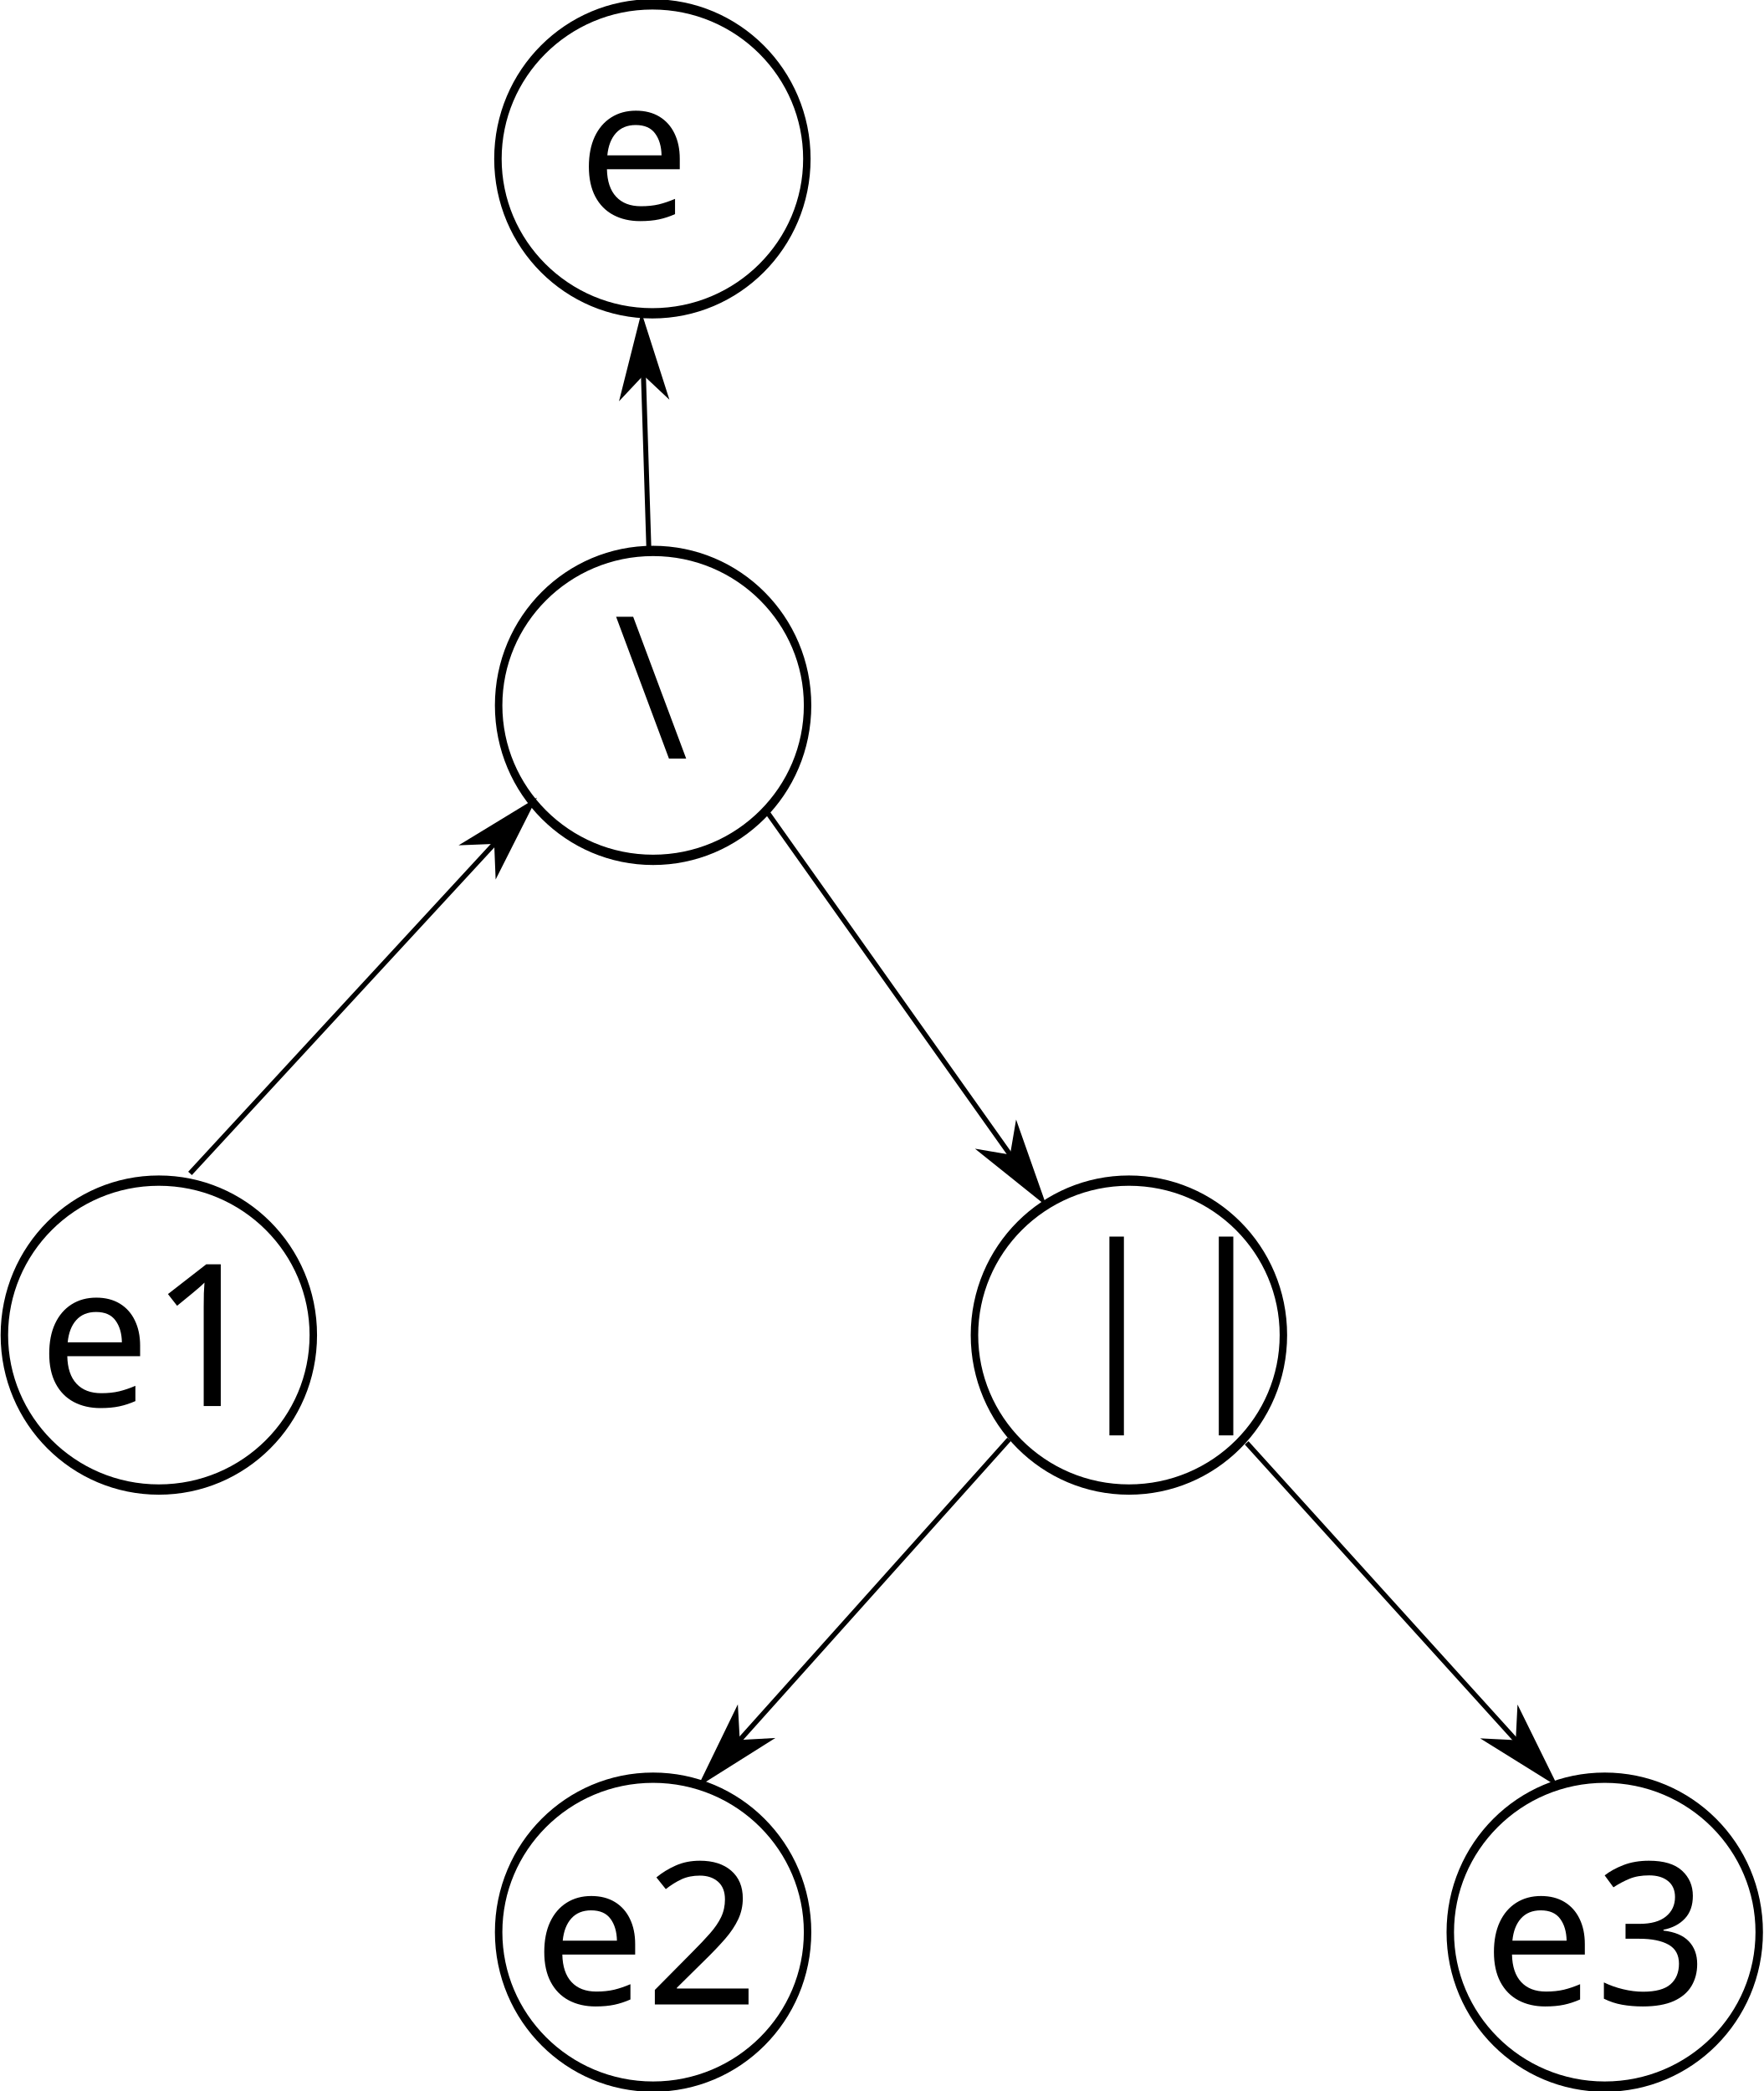
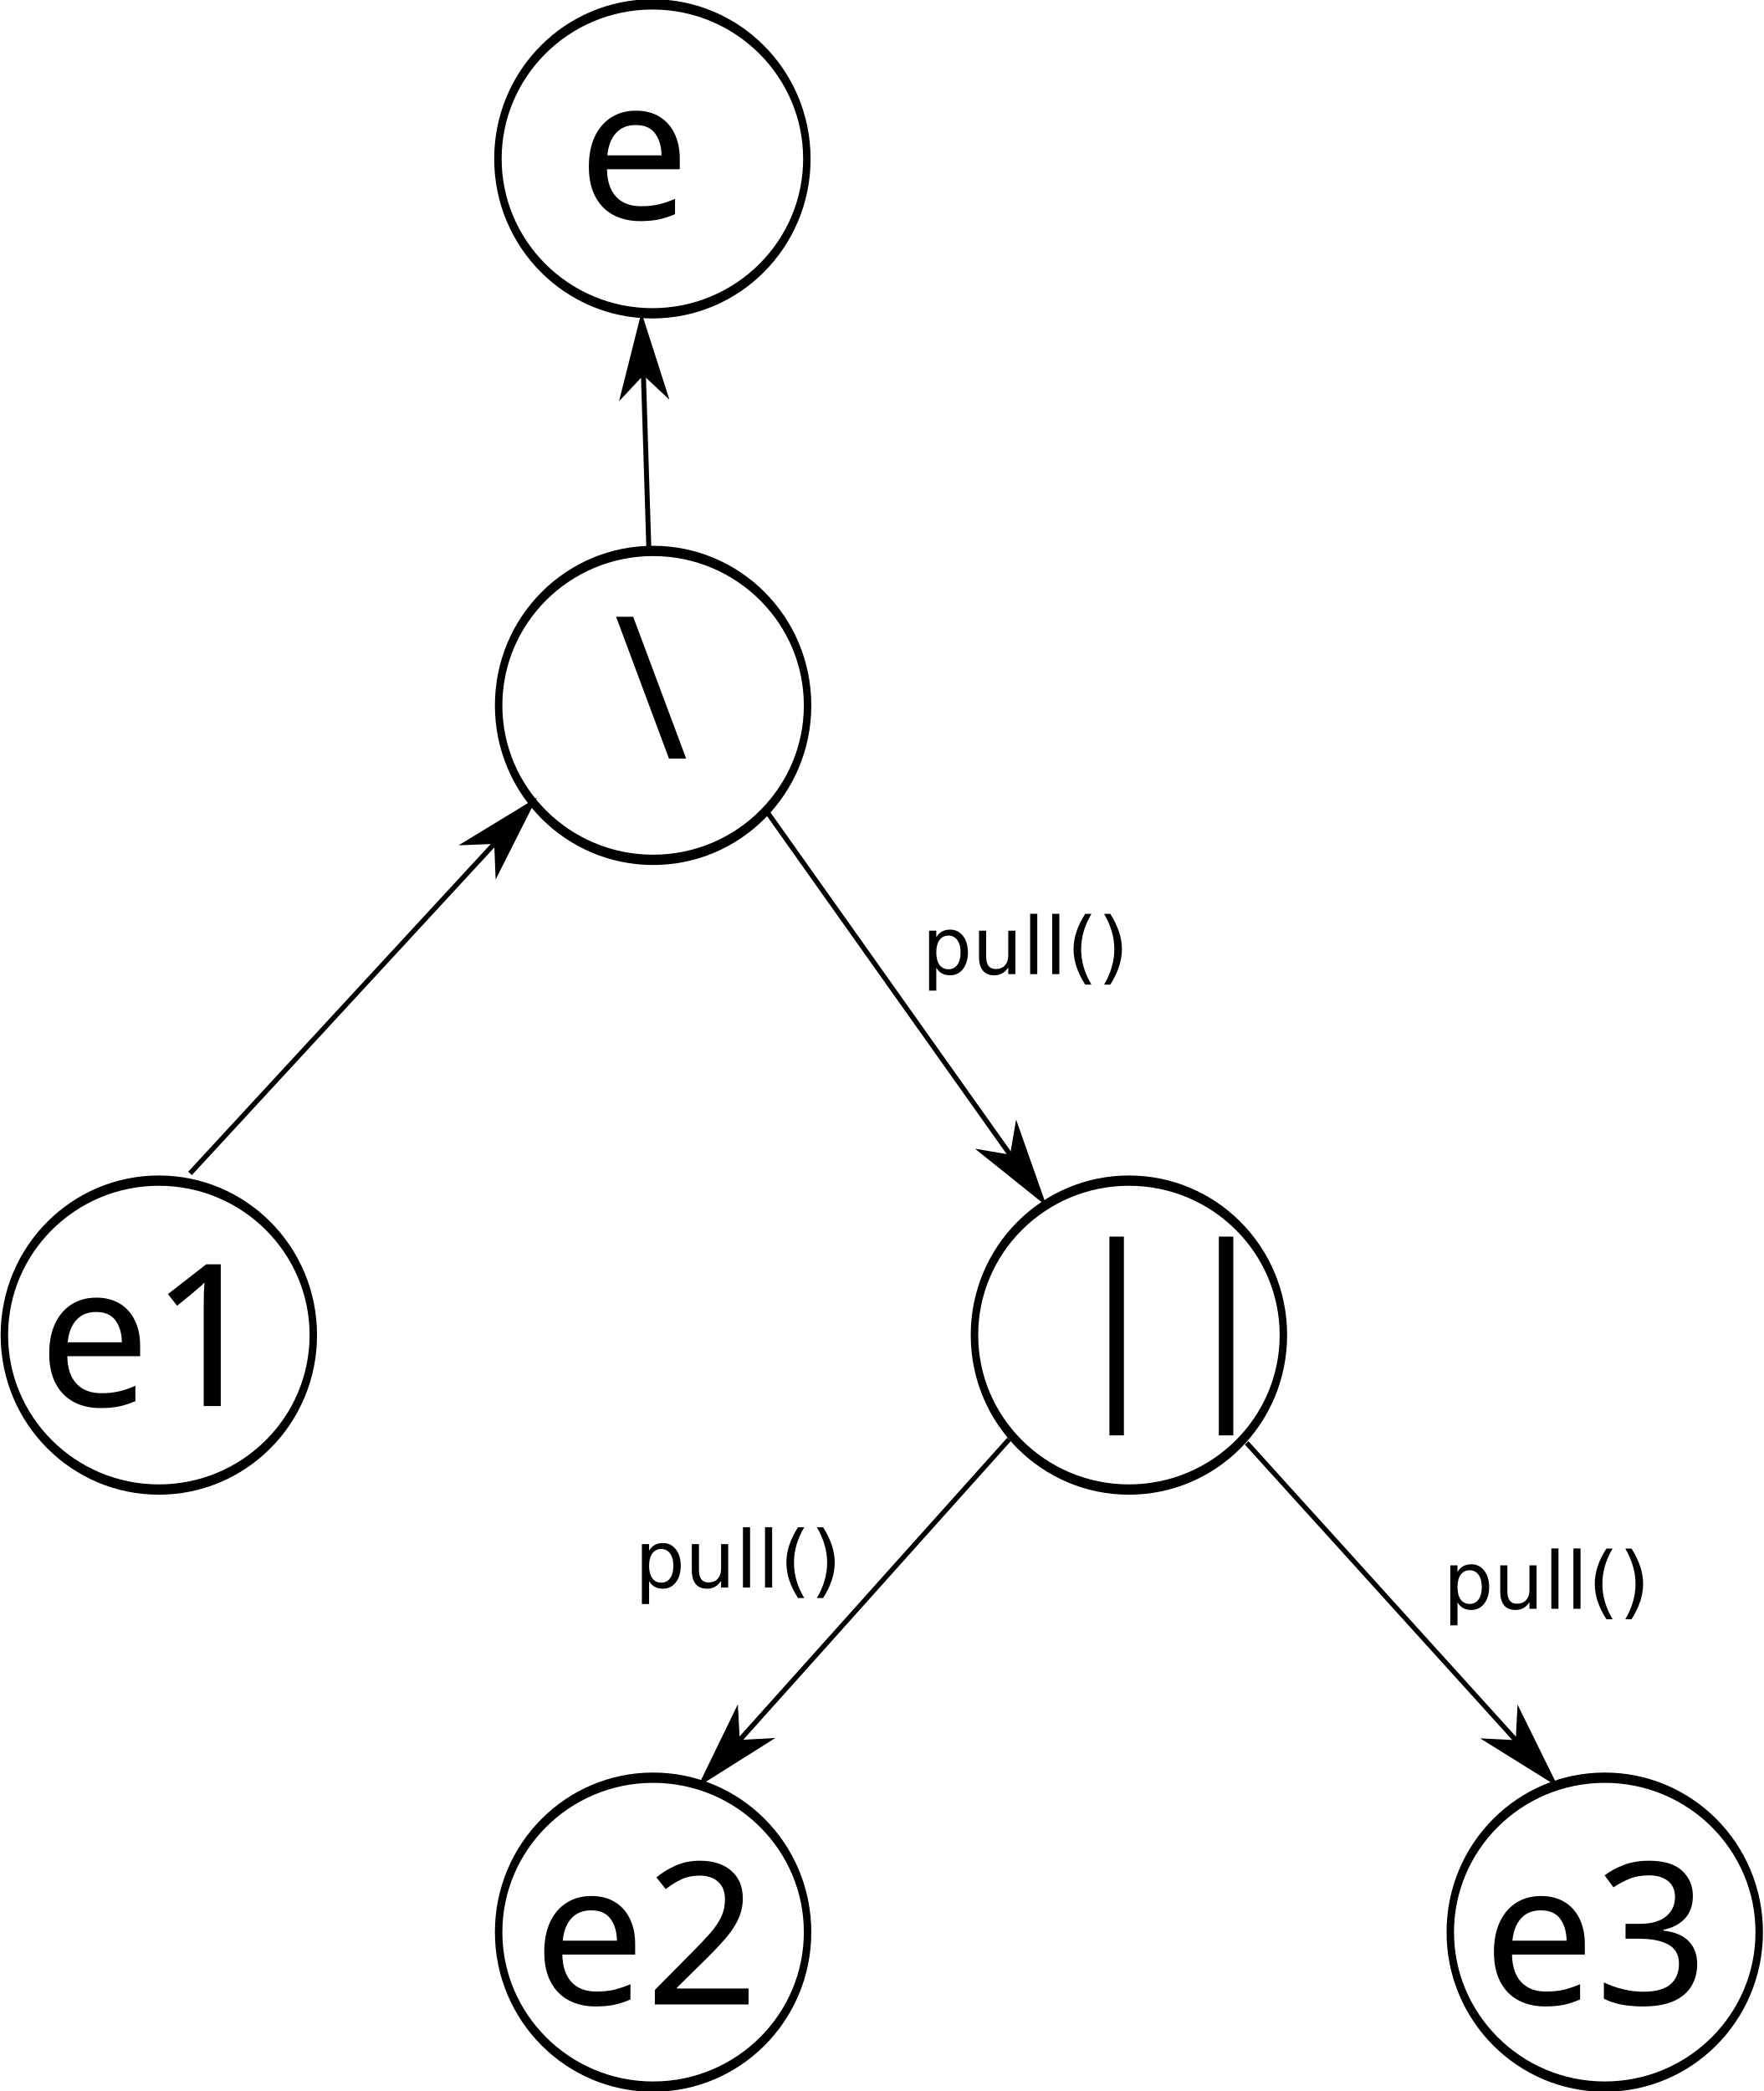
<svg xmlns="http://www.w3.org/2000/svg" width="355.286" height="421.25" id="svg2" version="1.1">
  <defs id="defs4">
    <marker orient="auto" refY="0" refX="0" id="Arrow1Lstart" style="overflow:visible">
      <path id="path4030" d="M 0,0 5,-5 -12.5,0 5,5 0,0 z" style="fill-rule:evenodd;stroke:#000000;stroke-width:1pt;marker-start:none" transform="matrix(0.8,0,0,0.8,10,0)" />
    </marker>
    <marker orient="auto" refY="0" refX="0" id="Arrow1Lend" style="overflow:visible">
      <path id="path4033" d="M 0,0 5,-5 -12.5,0 5,5 0,0 z" style="fill-rule:evenodd;stroke:#000000;stroke-width:1pt;marker-start:none" transform="matrix(-0.8,0,0,-0.8,-10,0)" />
    </marker>
    <marker orient="auto" refY="0" refX="0" id="Arrow1Lend-8" style="overflow:visible">
      <path id="path4033-9" d="M 0,0 5,-5 -12.5,0 5,5 0,0 z" style="fill-rule:evenodd;stroke:#000000;stroke-width:1pt;marker-start:none" transform="matrix(-0.8,0,0,-0.8,-10,0)" />
    </marker>
  </defs>
  <g id="layer1" transform="translate(-263.8571,-89.54075)">
    <g id="g3002">
      <path transform="matrix(0.7511083,0,0,1.037245,67.30561,-14.38969)" d="m 345.714,359.505 c 0,16.569 -18.548,30 -41.429,30 -22.88,0 -41.429,-13.431 -41.429,-30 0,-16.569 18.548,-30 41.429,-30 22.88,0 41.429,13.431 41.429,30 z" id="path2985" style="fill:#000000;fill-opacity:0;stroke:#000000;stroke-width:2;stroke-linejoin:bevel;stroke-miterlimit:4;stroke-dasharray:none" />
      <text id="text2998" y="372.802" x="271.57" style="font-size:40px;font-style:normal;font-weight:normal;line-height:125%;letter-spacing:0px;word-spacing:0px;fill:#000000;fill-opacity:1;stroke:none;font-family:Sans" xml:space="preserve">
        <tspan y="372.802" x="271.57" id="tspan3000">e1</tspan>
      </text>
    </g>
    <g id="g3039" transform="translate(31.85715,0)">
      <path transform="matrix(0.7511083,0,0,1.037245,135.0199,-141.2468)" d="m 345.714,359.505 c 0,16.569 -18.548,30 -41.429,30 -22.88,0 -41.429,-13.431 -41.429,-30 0,-16.569 18.548,-30 41.429,-30 22.88,0 41.429,13.431 41.429,30 z" id="path2985-2" style="fill:#000000;fill-opacity:0;stroke:#000000;stroke-width:2;stroke-linejoin:bevel;stroke-miterlimit:4;stroke-dasharray:none" />
      <text id="text3014" y="242.362" x="355.714" style="font-size:40px;font-style:normal;font-weight:normal;line-height:125%;letter-spacing:0px;word-spacing:0px;fill:#000000;fill-opacity:1;stroke:none;font-family:Sans" xml:space="preserve">
        <tspan y="242.362" x="355.714" id="tspan3016">\</tspan>
      </text>
    </g>
    <g id="g3066" transform="translate(-3.714294,0)">
      <path transform="matrix(0.7511083,0,0,1.037245,266.4485,-14.38969)" d="m 345.714,359.505 c 0,16.569 -18.548,30 -41.429,30 -22.88,0 -41.429,-13.431 -41.429,-30 0,-16.569 18.548,-30 41.429,-30 22.88,0 41.429,13.431 41.429,30 z" id="path2985-9" style="fill:#000000;fill-opacity:0;stroke:#000000;stroke-width:2;stroke-linejoin:bevel;stroke-miterlimit:4;stroke-dasharray:none" />
      <text id="text3044" y="369.071" x="481.504" style="font-size:40px;font-style:normal;font-weight:normal;line-height:125%;letter-spacing:0px;word-spacing:0px;fill:#000000;fill-opacity:1;stroke:none;font-family:Sans" xml:space="preserve">
        <tspan y="369.071" x="481.504" id="tspan3046">||</tspan>
      </text>
    </g>
    <g id="g3056" transform="translate(-13.14285,0)">
      <path transform="matrix(0.7511083,0,0,1.037245,180.0199,105.896)" d="m 345.714,359.505 c 0,16.569 -18.548,30 -41.429,30 -22.88,0 -41.429,-13.431 -41.429,-30 0,-16.569 18.548,-30 41.429,-30 22.88,0 41.429,13.431 41.429,30 z" id="path2985-1" style="fill:#000000;fill-opacity:0;stroke:#000000;stroke-width:2;stroke-linejoin:bevel;stroke-miterlimit:4;stroke-dasharray:none" />
      <text id="text3048" y="493.351" x="384.441" style="font-size:40px;font-style:normal;font-weight:normal;line-height:125%;letter-spacing:0px;word-spacing:0px;fill:#000000;fill-opacity:1;stroke:none;font-family:Sans" xml:space="preserve">
        <tspan y="493.351" x="384.441" id="tspan3050">e2</tspan>
      </text>
    </g>
    <g id="g3061">
      <path transform="matrix(0.7511083,0,0,1.037245,358.5913,105.896)" d="m 345.714,359.505 c 0,16.569 -18.548,30 -41.429,30 -22.88,0 -41.429,-13.431 -41.429,-30 0,-16.569 18.548,-30 41.429,-30 22.88,0 41.429,13.431 41.429,30 z" id="path2985-19" style="fill:#000000;fill-opacity:0;stroke:#000000;stroke-width:2;stroke-linejoin:bevel;stroke-miterlimit:4;stroke-dasharray:none" />
      <text id="text3052" y="493.351" x="562.612" style="font-size:40px;font-style:normal;font-weight:normal;line-height:125%;letter-spacing:0px;word-spacing:0px;fill:#000000;fill-opacity:1;stroke:none;font-family:Sans" xml:space="preserve">
        <tspan y="493.351" x="562.612" id="tspan3054">e3</tspan>
      </text>
    </g>
    <path style="fill:none;stroke:#000000;stroke-width:1px;stroke-linecap:butt;stroke-linejoin:miter;stroke-opacity:1;marker-start:none;marker-end:url(#Arrow1Lend)" d="M 302.143,325.934 370.714,251.648" id="path3071" />
    <path style="fill:none;stroke:#000000;stroke-width:1px;stroke-linecap:butt;stroke-linejoin:miter;stroke-opacity:1;marker-start:url(#Arrow1Lstart);marker-end:none" d="M 473.571,330.934 417.857,252.362" id="path3073" />
    <path style="fill:none;stroke:#000000;stroke-width:1px;stroke-linecap:butt;stroke-linejoin:miter;stroke-opacity:1;marker-start:url(#Arrow1Lstart);marker-end:none" d="m 405.714,448.076 61.429,-68.571" id="path3075" />
    <path style="fill:none;stroke:#000000;stroke-width:1px;stroke-linecap:butt;stroke-linejoin:miter;stroke-opacity:1;marker-start:url(#Arrow1Lstart);marker-end:none" d="M 576.429,448.076 515,380.219" id="path3077" />
    <g id="g3039-4" transform="translate(31.71428,-110.1072)">
      <path transform="matrix(0.7511083,0,0,1.037245,135.0199,-141.2468)" d="m 345.714,359.505 c 0,16.569 -18.548,30 -41.429,30 -22.88,0 -41.429,-13.431 -41.429,-30 0,-16.569 18.548,-30 41.429,-30 22.88,0 41.429,13.431 41.429,30 z" id="path2985-2-3" style="fill:#000000;fill-opacity:0;stroke:#000000;stroke-width:2;stroke-linejoin:bevel;stroke-miterlimit:4;stroke-dasharray:none" />
      <text id="text3014-1" y="243.791" x="348.571" style="font-size:40px;font-style:normal;font-weight:normal;line-height:125%;letter-spacing:0px;word-spacing:0px;fill:#000000;fill-opacity:1;stroke:none;font-family:Sans" xml:space="preserve">
        <tspan y="243.791" x="348.571" id="tspan3016-9">e</tspan>
      </text>
    </g>
    <path style="fill:none;stroke:#000000;stroke-width:1px;stroke-linecap:butt;stroke-linejoin:miter;stroke-opacity:1;marker-end:url(#Arrow1Lend)" d="m 394.571,200.112 c -1.429,-45.714 -1.429,-45.714 -1.429,-45.714" id="path7631" />
+     <text xml:space="preserve" style="font-size:16px;font-style:normal;font-weight:normal;line-height:125%;letter-spacing:0px;word-spacing:0px;fill:#000000;fill-opacity:1;stroke:none;font-family:Bitstream Vera Sans" x="449.571" y="285.791" id="text3017">
+       <tspan id="tspan3019" x="449.571" y="285.791">pull()</tspan>
+     </text>
+     <text xml:space="preserve" style="font-size:16px;font-style:normal;font-weight:normal;line-height:125%;letter-spacing:0px;word-spacing:0px;fill:#000000;fill-opacity:1;stroke:none;font-family:Bitstream Vera Sans" x="391.714" y="409.362" id="text3021">
+       <tspan id="tspan3023" x="391.714" y="409.362">pull()</tspan>
+     </text>
+     <text xml:space="preserve" style="font-size:16px;font-style:normal;font-weight:normal;line-height:125%;letter-spacing:0px;word-spacing:0px;fill:#000000;fill-opacity:1;stroke:none;font-family:Bitstream Vera Sans" x="554.571" y="413.648" id="text3025">
+       <tspan id="tspan3027" x="554.571" y="413.648">pull()</tspan>
+     </text>
  </g>
</svg>
